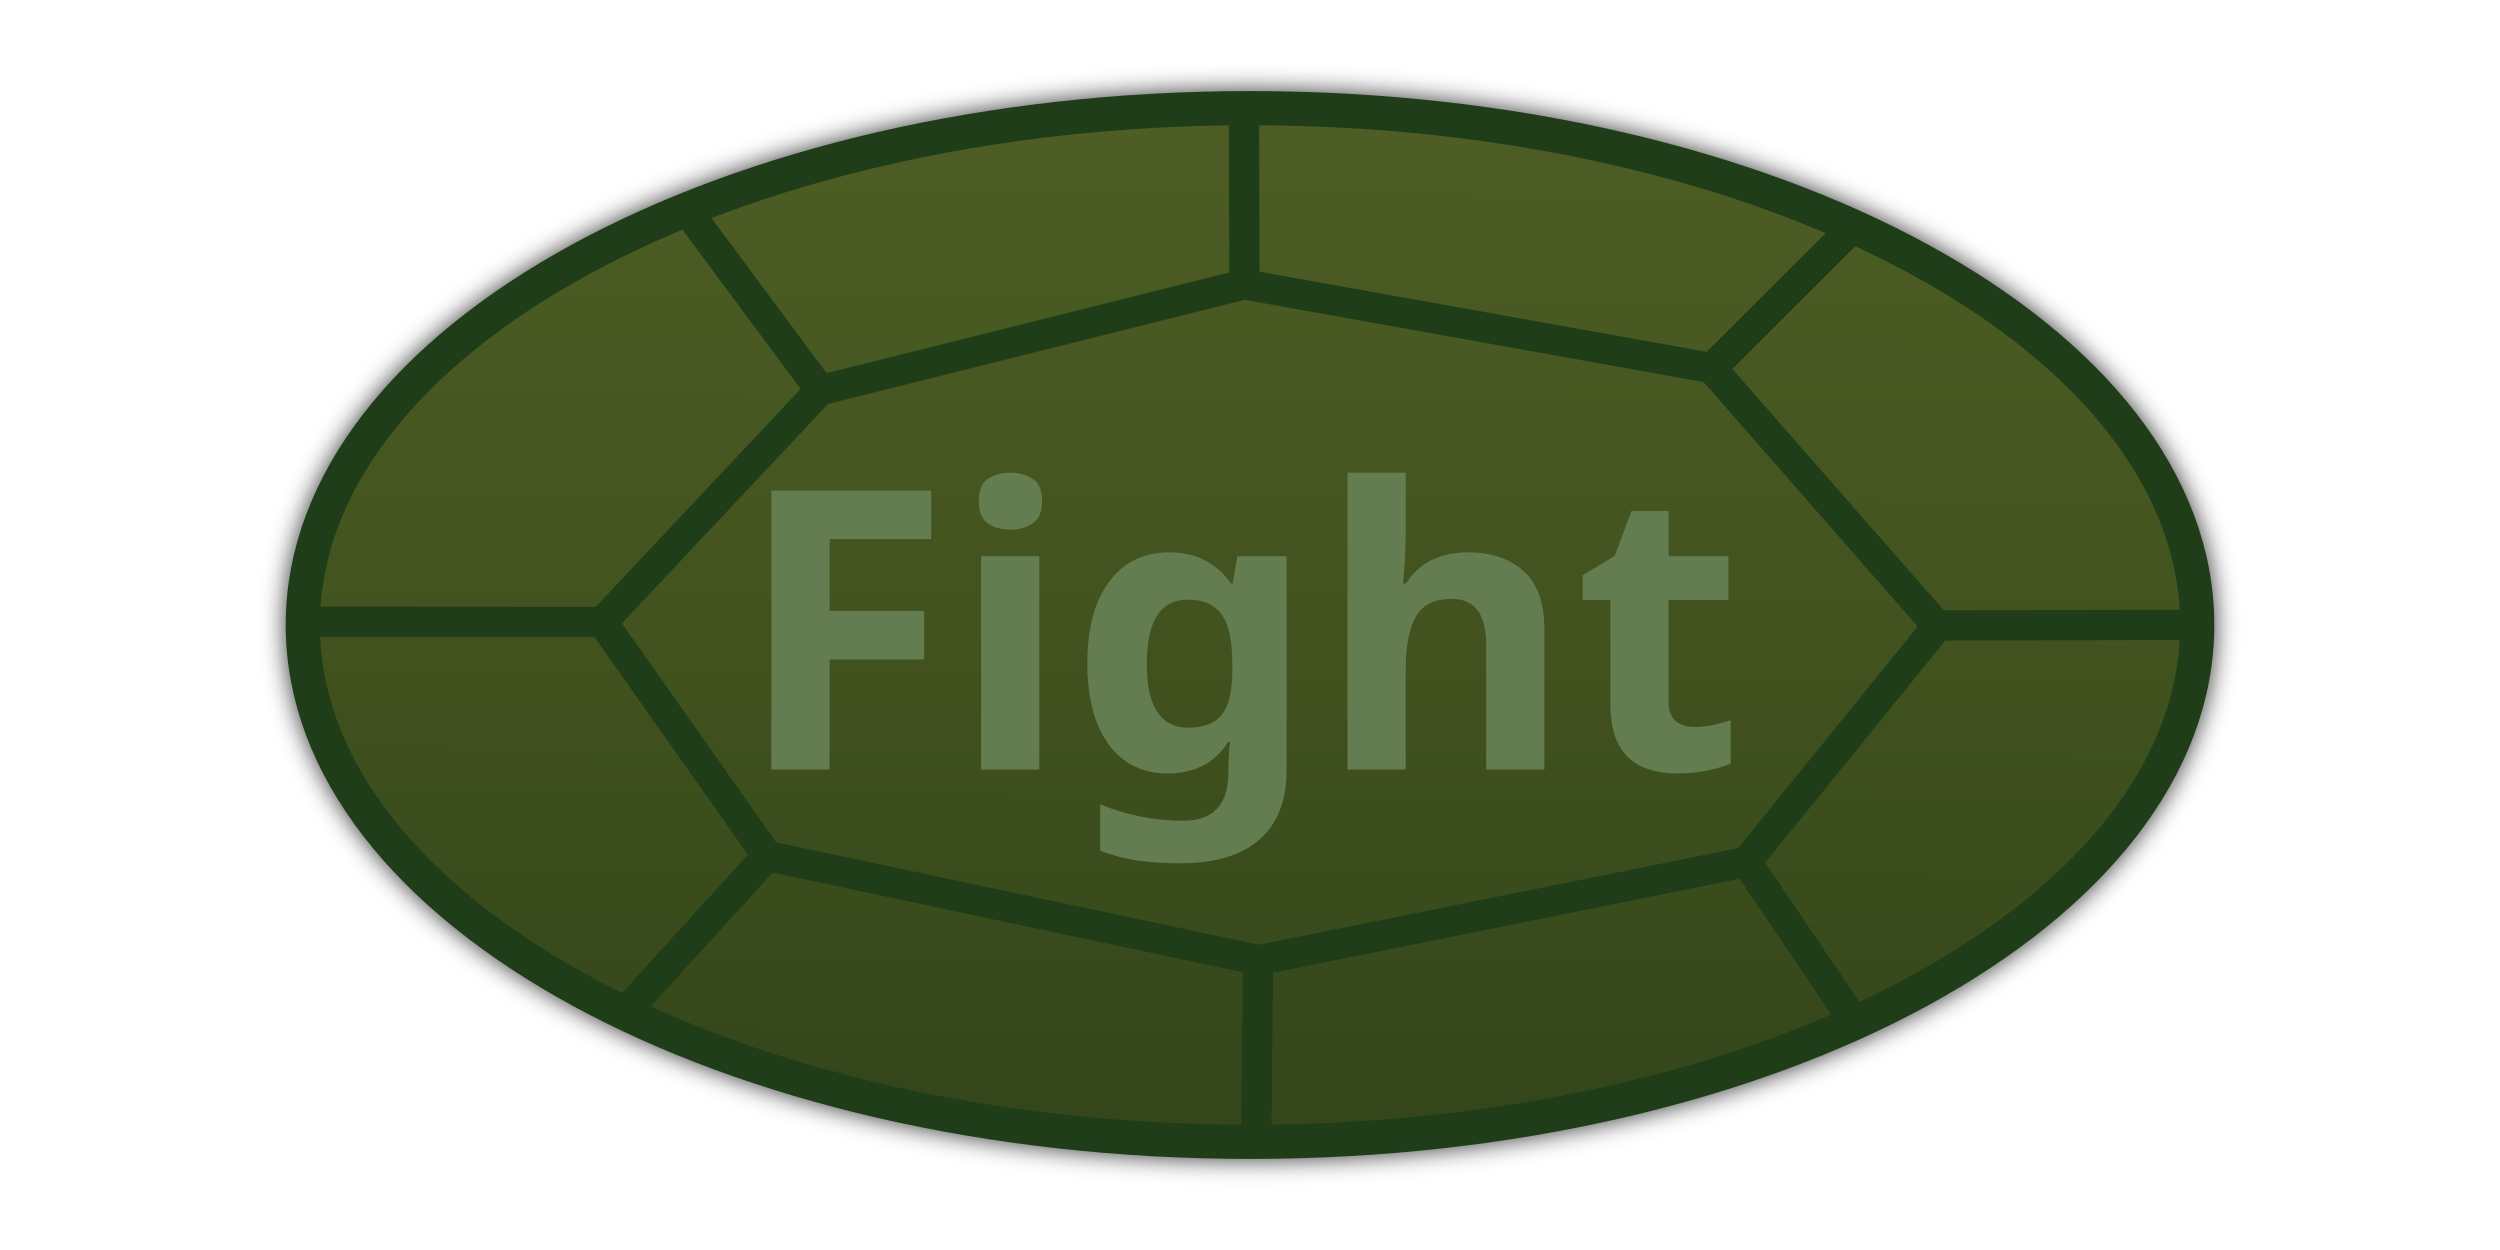
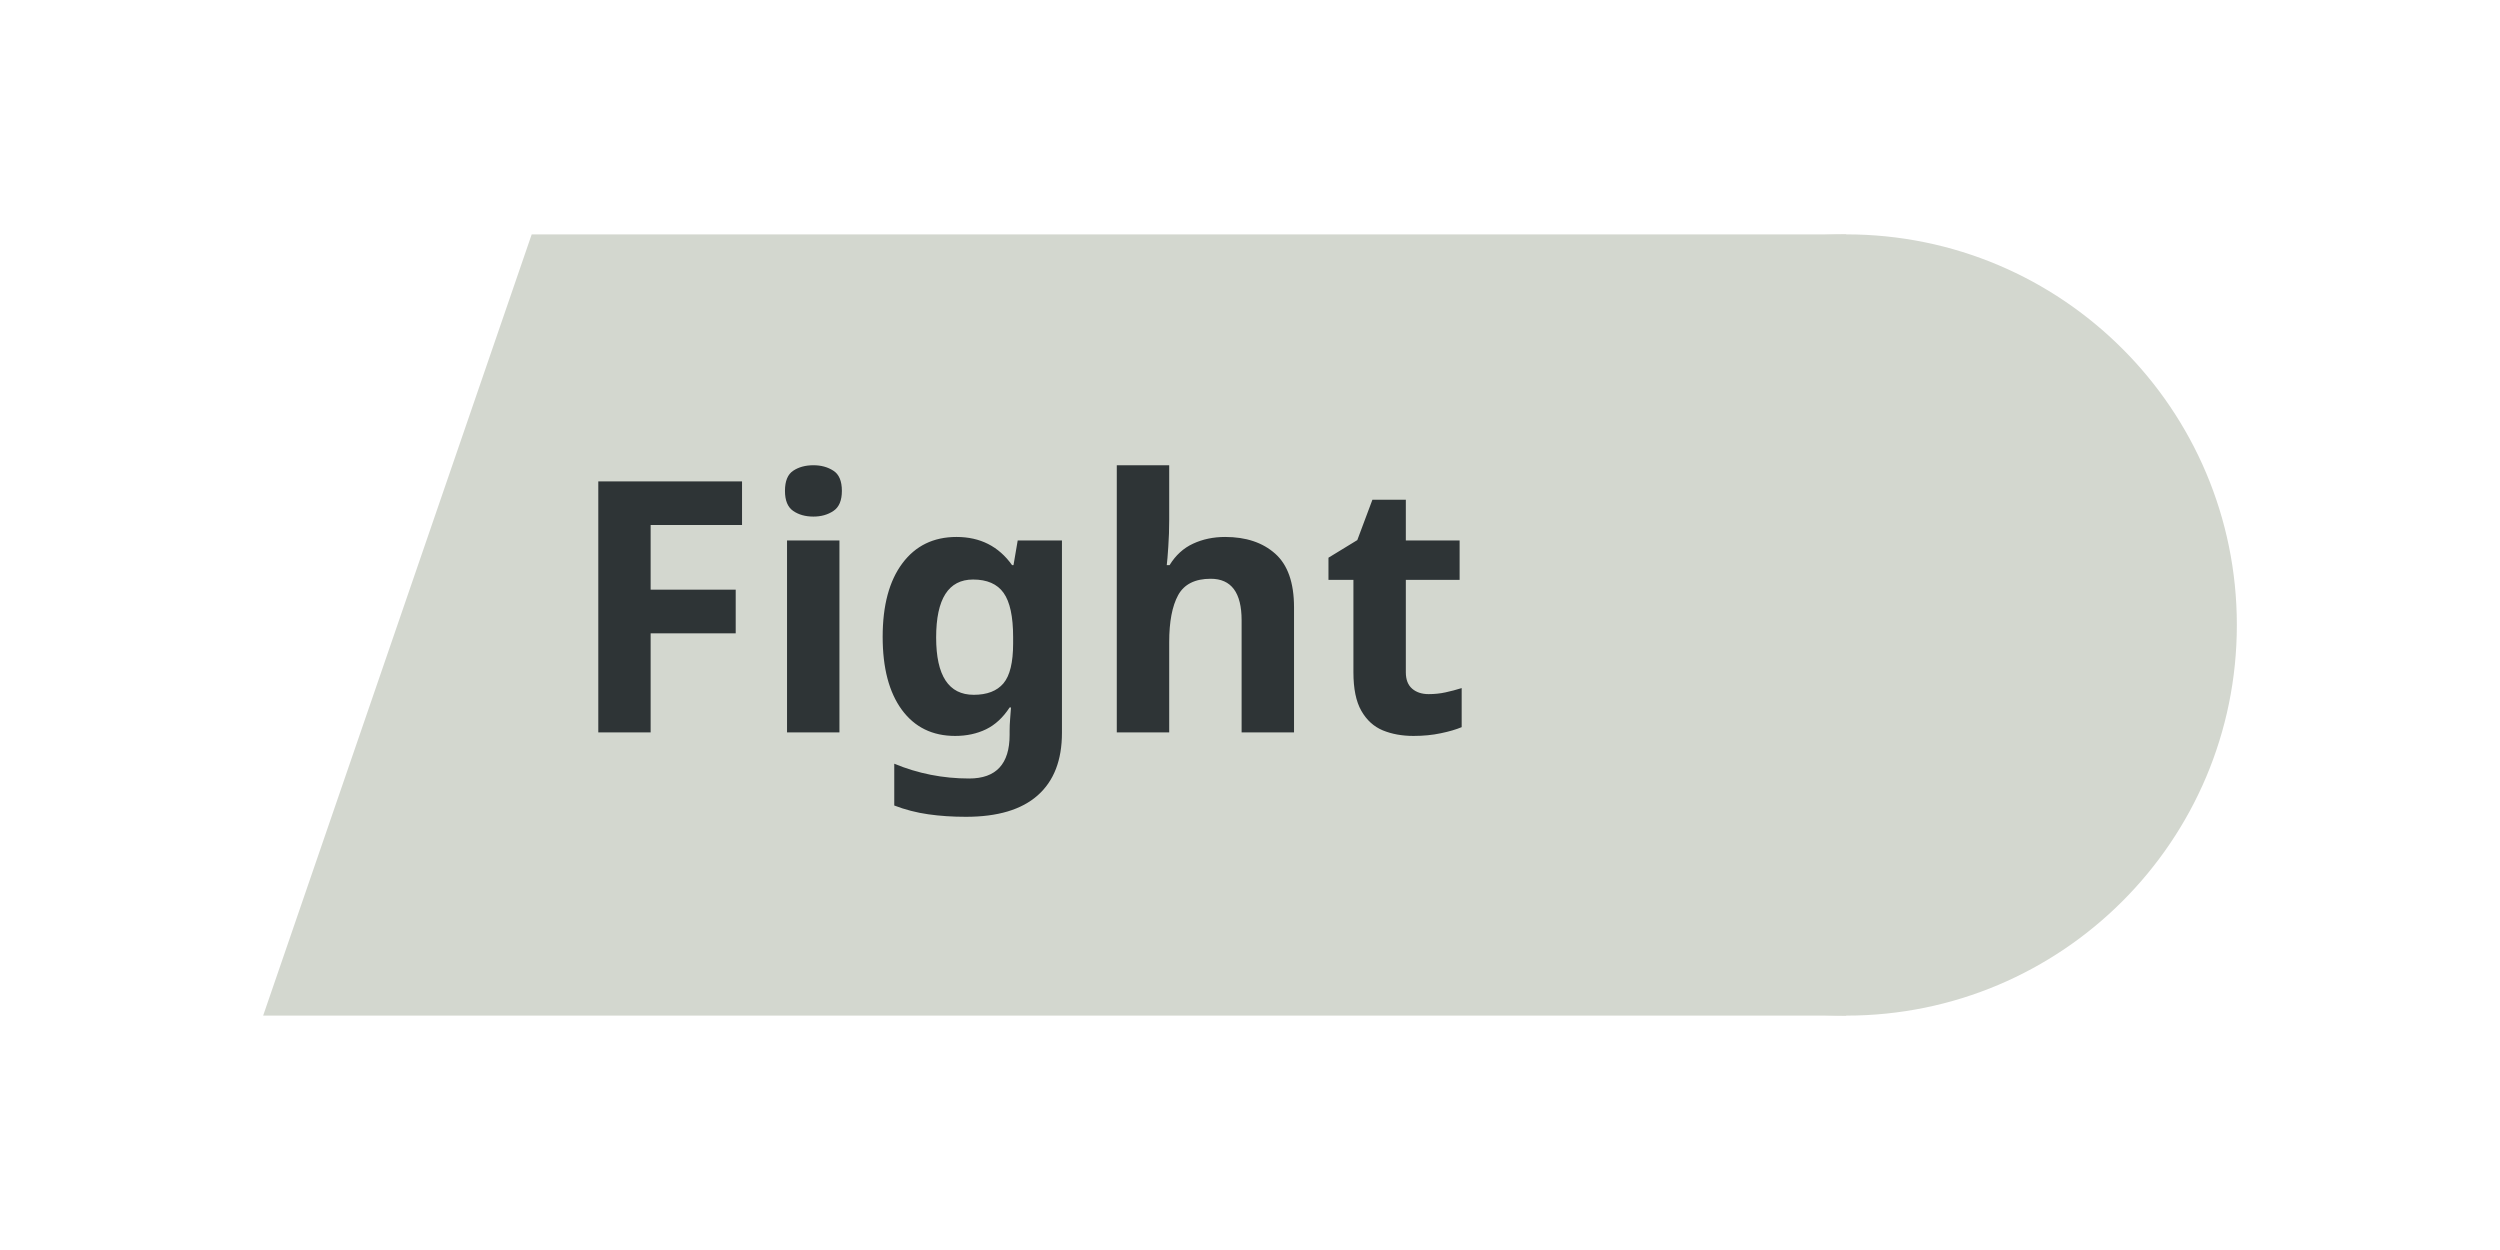
- <svg xmlns="http://www.w3.org/2000/svg" xmlns:xlink="http://www.w3.org/1999/xlink" version="1.1" width="512" height="256" id="svg4633">
-   <defs id="defs4635">
-     <linearGradient id="linearGradient7131">
-       <stop id="stop7133" style="stop-color:#34461a;stop-opacity:1" offset="0" />
-       <stop id="stop7160" style="stop-color:#42531f;stop-opacity:1" offset="0.5" />
-       <stop id="stop7135" style="stop-color:#4d5d24;stop-opacity:1" offset="1" />
-     </linearGradient>
-     <linearGradient x1="248.796" y1="235.094" x2="249.796" y2="31.522" id="linearGradient7137" xlink:href="#linearGradient7131" gradientUnits="userSpaceOnUse" />
-     <filter x="-0.25" y="-0.25" width="1.5" height="1.5" color-interpolation-filters="sRGB" id="filter2989">
-       <feGaussianBlur result="blur" stdDeviation="3.5" in="SourceAlpha" id="feGaussianBlur2991" />
-       <feColorMatrix values="1 0 0 0 0 0 1 0 0 0 0 0 1 0 0 0 0 0 0.8 0 " type="matrix" result="bluralpha" id="feColorMatrix2993" />
-       <feOffset result="offsetBlur" dy="0" dx="0" in="bluralpha" id="feOffset2995" />
-       <feMerge id="feMerge2997">
-         <feMergeNode in="offsetBlur" id="feMergeNode2999" />
-         <feMergeNode in="SourceGraphic" id="feMergeNode3001" />
-       </feMerge>
-     </filter>
-     <linearGradient xlink:href="#linearGradient7131" id="linearGradient3003" gradientUnits="userSpaceOnUse" x1="248.796" y1="235.094" x2="249.796" y2="31.522" gradientTransform="translate(5.142853,-5.999998)" />
-     <filter id="filter3818" width="1.5" height="1.5" x="-0.25" y="-0.25" color-interpolation-filters="sRGB">
-       <feGaussianBlur id="feGaussianBlur3820" in="SourceAlpha" stdDeviation="2.5" result="blur" />
-       <feColorMatrix id="feColorMatrix3822" result="bluralpha" type="matrix" values="1 0 0 0 0 0 1 0 0 0 0 0 1 0 0 0 0 0 0.8 0 " />
-       <feOffset id="feOffset3824" in="bluralpha" dx="0" dy="0" result="offsetBlur" />
-       <feMerge id="feMerge3826">
-         <feMergeNode id="feMergeNode3828" in="offsetBlur" />
-         <feMergeNode id="feMergeNode3830" in="SourceGraphic" />
-       </feMerge>
-     </filter>
-   </defs>
-   <path style="fill:url(#linearGradient3003);fill-opacity:1;stroke:#1e3d18;stroke-width:7;stroke-linecap:round;stroke-linejoin:round;stroke-miterlimit:4;stroke-opacity:1;stroke-dasharray:none;stroke-dashoffset:0;filter:url(#filter3818)" id="path5187" d="m 449.987,128 a 193.987,105.845 0 0 1 -387.975,0 193.987,105.845 0 1 1 387.975,0 z" />
-   <path style="fill:none;stroke:#1e3d18;stroke-width:6.2;stroke-linecap:round;stroke-linejoin:miter;stroke-miterlimit:4;stroke-opacity:1;stroke-dasharray:none" id="path7139" d="m 123.368,127.38 44.571,-47.429 86.857,-21.714 95.714,17.143 46.286,52.857 -39.143,48.286 -99.875,20.125 -100.634,-21.348 z m 33.804,47.875 -27.443,30.151 m -6.218,-78.026 -58.457,-0.042 M 167.939,79.808 142.176,45.079 m 112.692,13.157 -0.101,-33.041 m 95.744,50.255 27.406,-27.335 m 18.594,79.978 50.896,-0.113 m -89.753,48.542 20.786,30.714 m -120.786,-10.714 -0.353,34.187" />
-   <text style="font-size:80px;font-style:normal;font-variant:normal;font-weight:bold;font-stretch:normal;line-height:125%;letter-spacing:0px;word-spacing:0px;fill:#637d51;fill-opacity:1;stroke:none;font-family:'M+ 1c';-inkscape-font-specification:'M+ 1c Bold'" xml:space="preserve" id="text2996" y="157.6" x="150.774">
-     <tspan id="tspan2998" y="157.6" x="150.774" style="fill:#637d51;fill-opacity:1">Fight</tspan>
-   </text>
+ <svg xmlns="http://www.w3.org/2000/svg" width="512" height="256" id="svg2" version="1.1">
+   <defs id="defs4" />
+   <g id="layer1">
+     <path style="fill:#d3d7cf;fill-opacity:1;stroke:none" id="path2985-6" d="m 181.429,145.286 a 52.857,50 0 1 1 -105.714,0 52.857,50 0 1 1 105.714,0 z" transform="matrix(-1.513513,0,0,-1.6,572.7024,360.4571)" />
+     <path style="fill:#d3d7cf;fill-opacity:1;stroke:none" d="m 378.108,208 -324.216,0 55,-160 269.216,0 z" id="rect2987-7" />
+     <text xml:space="preserve" style="font-size:72px;font-style:normal;font-variant:normal;font-weight:bold;font-stretch:normal;text-align:center;line-height:125%;letter-spacing:0px;word-spacing:0px;writing-mode:lr-tb;text-anchor:middle;fill:#2e3436;fill-opacity:1;stroke:none;font-family:'M+ 1c';-inkscape-font-specification:'M+ 1c Bold'" x="255.656" y="150" id="text3758-0">
+       <tspan id="tspan3760-7" x="255.656" y="150">Fight</tspan>
+     </text>
+   </g>
</svg>
